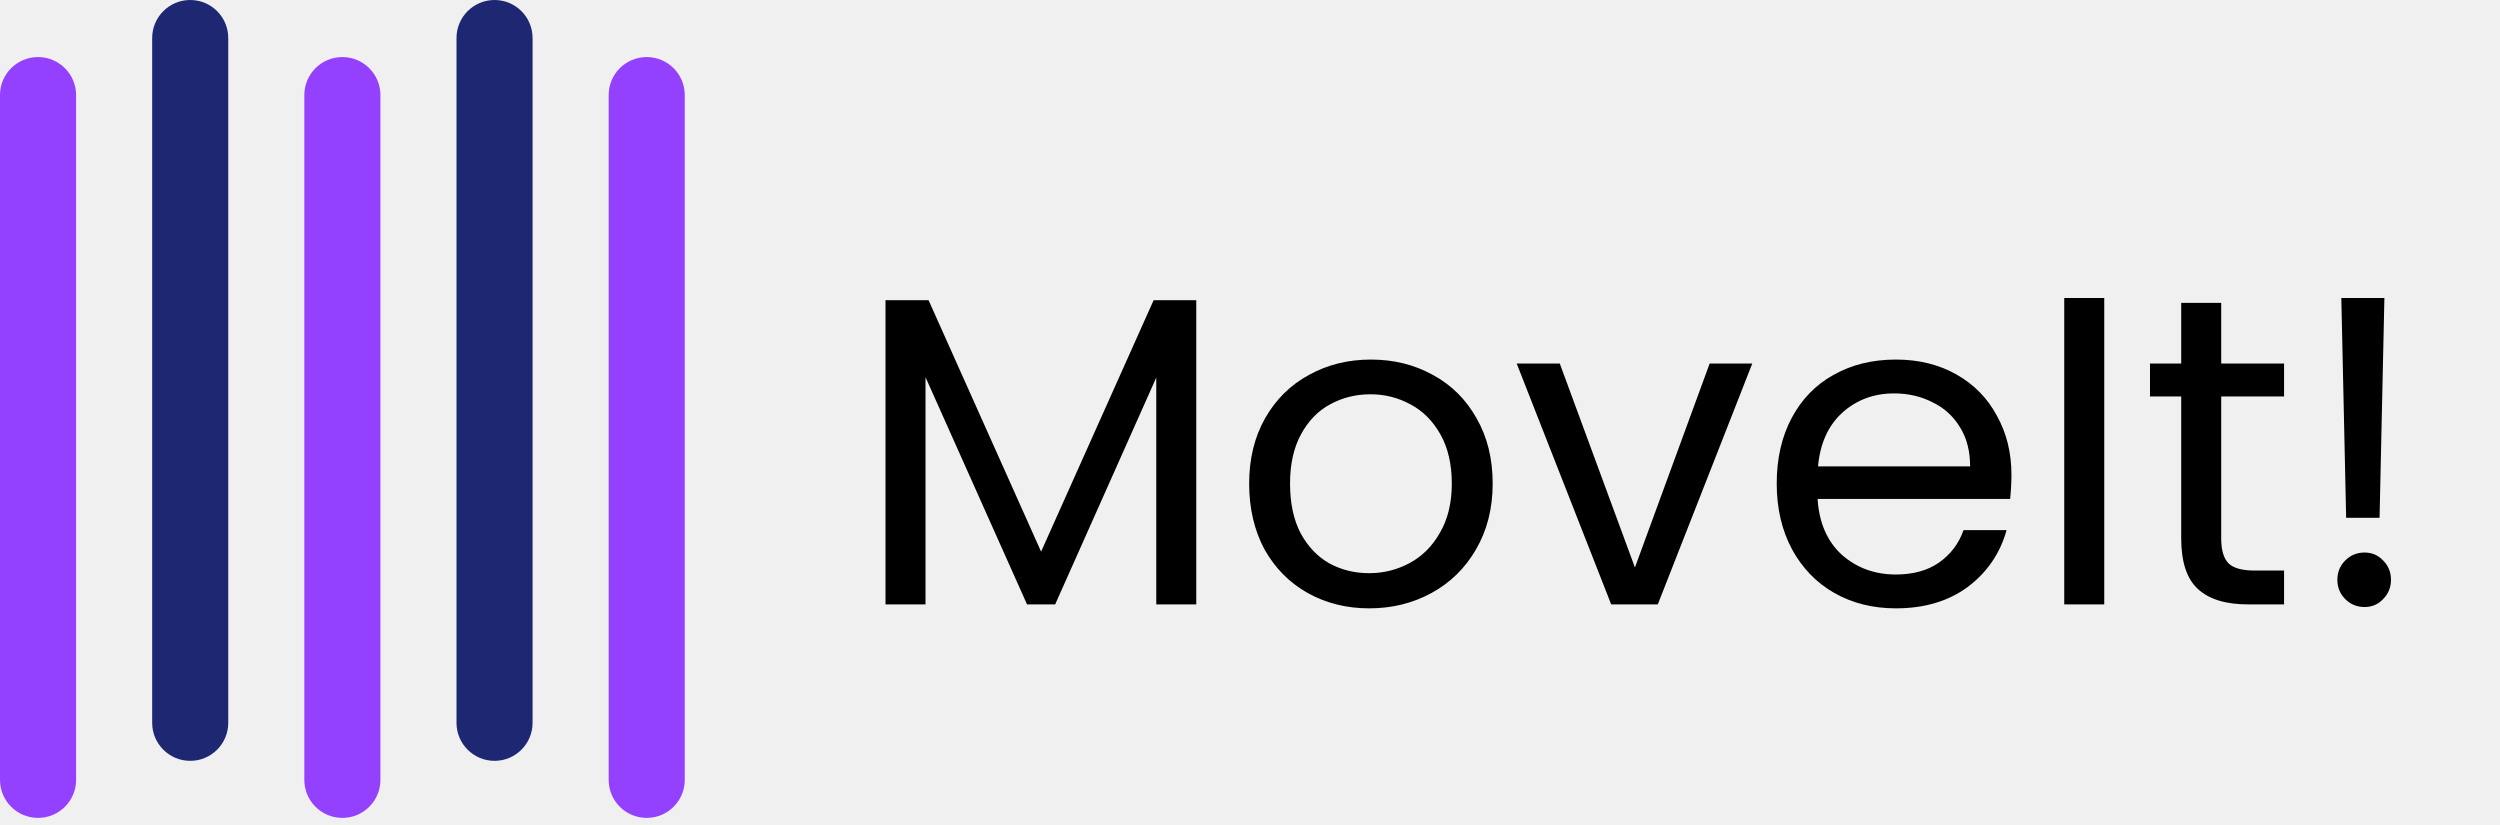
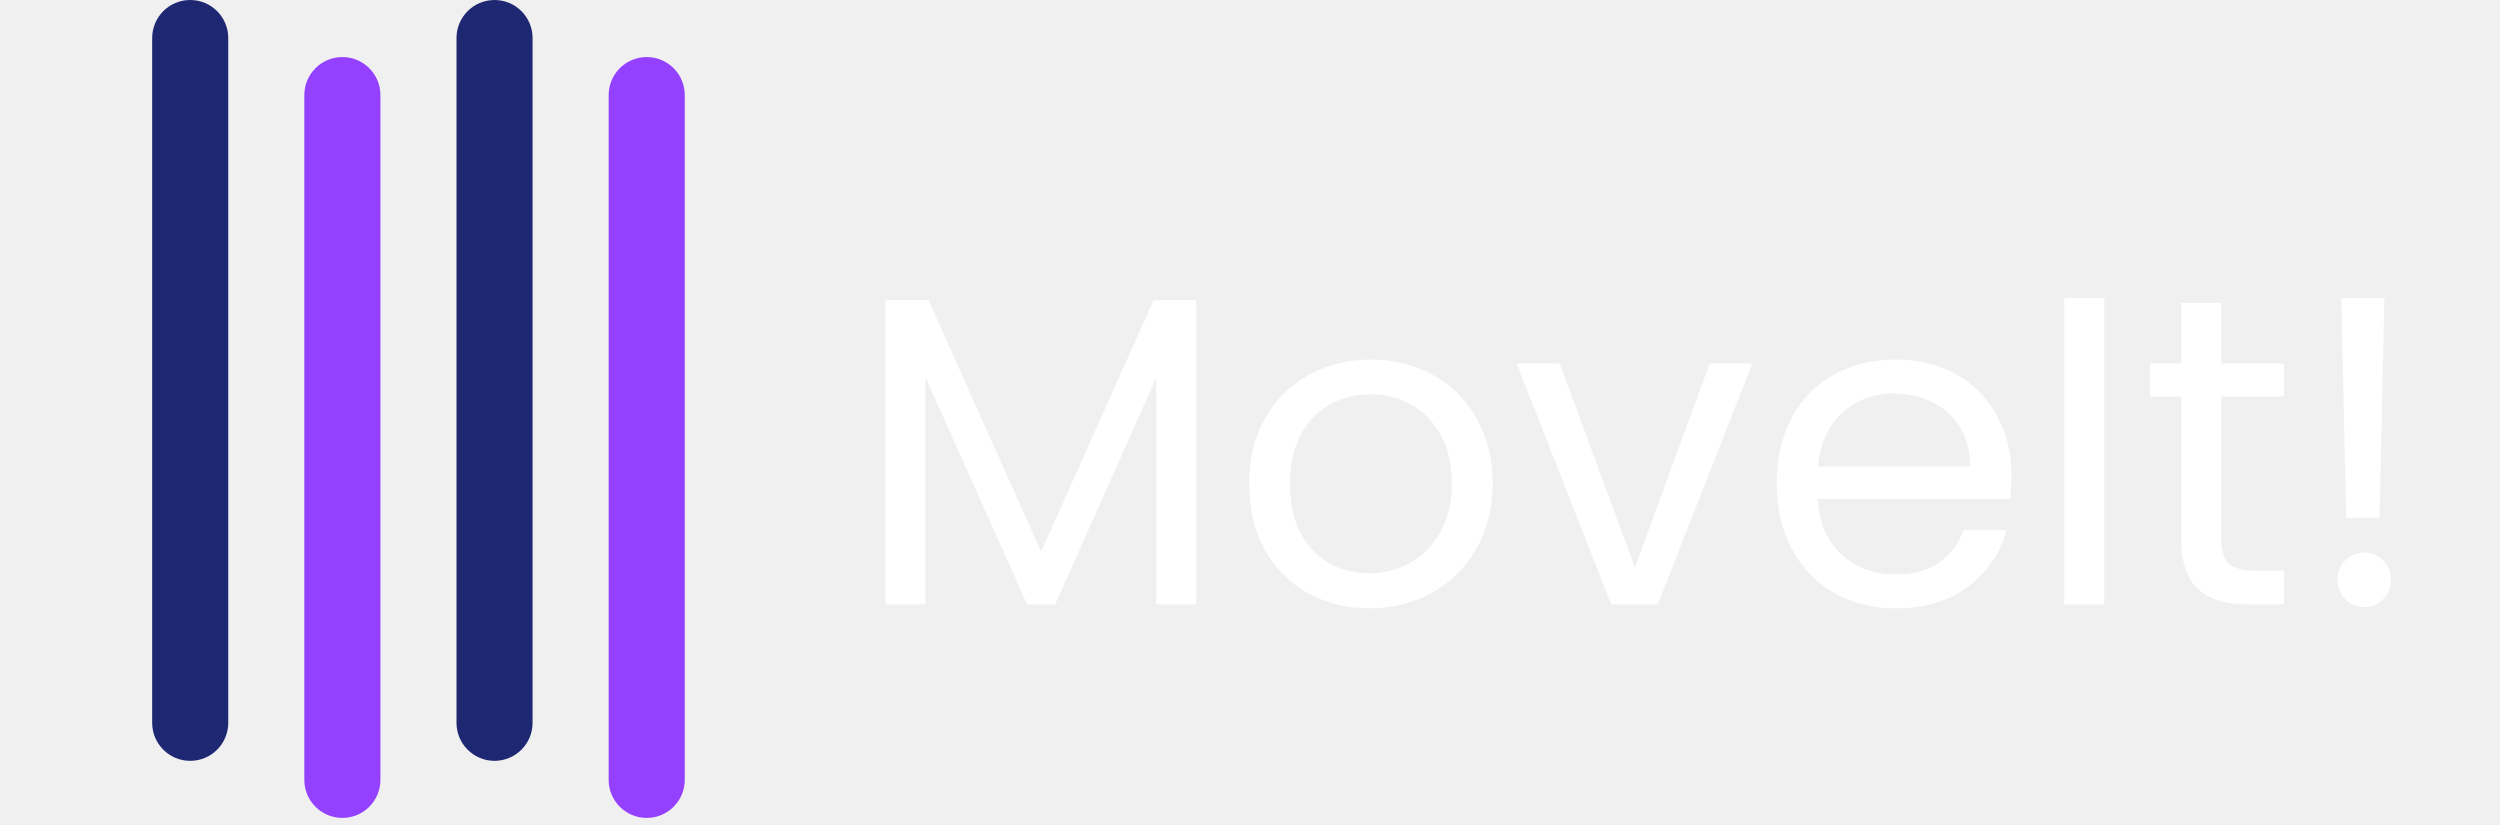
<svg xmlns="http://www.w3.org/2000/svg" width="182" height="60" viewBox="0 0 182 60" fill="none">
-   <rect y="4.154" width="5.539" height="55.389" rx="2.769" fill="#9440FF" />
  <rect x="22.155" y="4.154" width="5.539" height="55.389" rx="2.769" fill="#9440FF" />
  <rect x="44.311" y="4.154" width="5.539" height="55.389" rx="2.769" fill="#9440FF" />
  <rect x="11.078" width="5.539" height="55.389" rx="2.769" fill="#1E2772" />
  <rect x="33.233" width="5.539" height="55.389" rx="2.769" fill="#1E2772" />
-   <path d="M87.088 21.856V44H84.176V27.488L76.816 44H74.768L67.376 27.456V44H64.464V21.856H67.6L75.792 40.16L83.984 21.856H87.088ZM99.674 44.288C98.032 44.288 96.538 43.915 95.195 43.168C93.872 42.421 92.826 41.365 92.058 40C91.312 38.613 90.939 37.013 90.939 35.2C90.939 33.408 91.323 31.829 92.091 30.464C92.88 29.077 93.947 28.021 95.29 27.296C96.635 26.549 98.138 26.176 99.802 26.176C101.467 26.176 102.971 26.549 104.315 27.296C105.659 28.021 106.715 29.067 107.483 30.432C108.272 31.797 108.667 33.387 108.667 35.2C108.667 37.013 108.261 38.613 107.451 40C106.661 41.365 105.584 42.421 104.219 43.168C102.853 43.915 101.339 44.288 99.674 44.288ZM99.674 41.728C100.72 41.728 101.701 41.483 102.619 40.992C103.536 40.501 104.272 39.765 104.827 38.784C105.403 37.803 105.691 36.608 105.691 35.2C105.691 33.792 105.413 32.597 104.859 31.616C104.304 30.635 103.579 29.909 102.683 29.44C101.787 28.949 100.816 28.704 99.77 28.704C98.704 28.704 97.722 28.949 96.826 29.44C95.952 29.909 95.248 30.635 94.715 31.616C94.181 32.597 93.915 33.792 93.915 35.2C93.915 36.629 94.171 37.835 94.683 38.816C95.216 39.797 95.92 40.533 96.794 41.024C97.669 41.493 98.629 41.728 99.674 41.728ZM119.023 41.312L124.463 26.464H127.567L120.687 44H117.295L110.415 26.464H113.551L119.023 41.312ZM146.433 34.56C146.433 35.115 146.401 35.701 146.337 36.32H132.321C132.427 38.048 133.014 39.403 134.081 40.384C135.169 41.344 136.481 41.824 138.017 41.824C139.275 41.824 140.321 41.536 141.153 40.96C142.006 40.363 142.603 39.573 142.945 38.592H146.081C145.611 40.277 144.673 41.653 143.265 42.72C141.857 43.765 140.107 44.288 138.017 44.288C136.353 44.288 134.859 43.915 133.537 43.168C132.235 42.421 131.211 41.365 130.465 40C129.718 38.613 129.345 37.013 129.345 35.2C129.345 33.387 129.707 31.797 130.433 30.432C131.158 29.067 132.171 28.021 133.473 27.296C134.795 26.549 136.31 26.176 138.017 26.176C139.681 26.176 141.153 26.539 142.433 27.264C143.713 27.989 144.694 28.992 145.377 30.272C146.081 31.531 146.433 32.96 146.433 34.56ZM143.425 33.952C143.425 32.843 143.179 31.893 142.689 31.104C142.198 30.293 141.526 29.685 140.673 29.28C139.841 28.853 138.913 28.64 137.889 28.64C136.417 28.64 135.158 29.109 134.113 30.048C133.089 30.987 132.502 32.288 132.353 33.952H143.425ZM153.189 21.696V44H150.277V21.696H153.189ZM161.704 28.864V39.2C161.704 40.053 161.885 40.661 162.248 41.024C162.61 41.365 163.24 41.536 164.135 41.536H166.28V44H163.656C162.034 44 160.818 43.627 160.008 42.88C159.197 42.133 158.792 40.907 158.792 39.2V28.864H156.52V26.464H158.792V22.048H161.704V26.464H166.28V28.864H161.704ZM173.584 21.696L173.232 37.696H170.8L170.448 21.696H173.584ZM172.144 44.192C171.589 44.192 171.12 44 170.736 43.616C170.352 43.232 170.16 42.763 170.16 42.208C170.16 41.653 170.352 41.184 170.736 40.8C171.12 40.416 171.589 40.224 172.144 40.224C172.677 40.224 173.125 40.416 173.488 40.8C173.872 41.184 174.064 41.653 174.064 42.208C174.064 42.763 173.872 43.232 173.488 43.616C173.125 44 172.677 44.192 172.144 44.192Z" fill="black" />
+   <path d="M87.088 21.856V44H84.176V27.488L76.816 44H74.768L67.376 27.456V44H64.464V21.856H67.6L75.792 40.16L83.984 21.856H87.088ZM99.674 44.288C98.032 44.288 96.538 43.915 95.195 43.168C93.872 42.421 92.826 41.365 92.058 40C91.312 38.613 90.939 37.013 90.939 35.2C90.939 33.408 91.323 31.829 92.091 30.464C92.88 29.077 93.947 28.021 95.29 27.296C96.635 26.549 98.138 26.176 99.802 26.176C101.467 26.176 102.971 26.549 104.315 27.296C105.659 28.021 106.715 29.067 107.483 30.432C108.272 31.797 108.667 33.387 108.667 35.2C108.667 37.013 108.261 38.613 107.451 40C106.661 41.365 105.584 42.421 104.219 43.168C102.853 43.915 101.339 44.288 99.674 44.288ZM99.674 41.728C100.72 41.728 101.701 41.483 102.619 40.992C103.536 40.501 104.272 39.765 104.827 38.784C105.403 37.803 105.691 36.608 105.691 35.2C105.691 33.792 105.413 32.597 104.859 31.616C104.304 30.635 103.579 29.909 102.683 29.44C101.787 28.949 100.816 28.704 99.77 28.704C98.704 28.704 97.722 28.949 96.826 29.44C95.952 29.909 95.248 30.635 94.715 31.616C94.181 32.597 93.915 33.792 93.915 35.2C93.915 36.629 94.171 37.835 94.683 38.816C95.216 39.797 95.92 40.533 96.794 41.024C97.669 41.493 98.629 41.728 99.674 41.728ZM119.023 41.312L124.463 26.464H127.567L120.687 44H117.295L110.415 26.464H113.551L119.023 41.312ZM146.433 34.56C146.433 35.115 146.401 35.701 146.337 36.32H132.321C132.427 38.048 133.014 39.403 134.081 40.384C135.169 41.344 136.481 41.824 138.017 41.824C139.275 41.824 140.321 41.536 141.153 40.96C142.006 40.363 142.603 39.573 142.945 38.592H146.081C145.611 40.277 144.673 41.653 143.265 42.72C141.857 43.765 140.107 44.288 138.017 44.288C136.353 44.288 134.859 43.915 133.537 43.168C132.235 42.421 131.211 41.365 130.465 40C129.718 38.613 129.345 37.013 129.345 35.2C129.345 33.387 129.707 31.797 130.433 30.432C131.158 29.067 132.171 28.021 133.473 27.296C134.795 26.549 136.31 26.176 138.017 26.176C139.681 26.176 141.153 26.539 142.433 27.264C143.713 27.989 144.694 28.992 145.377 30.272C146.081 31.531 146.433 32.96 146.433 34.56ZM143.425 33.952C143.425 32.843 143.179 31.893 142.689 31.104C142.198 30.293 141.526 29.685 140.673 29.28C139.841 28.853 138.913 28.64 137.889 28.64C136.417 28.64 135.158 29.109 134.113 30.048C133.089 30.987 132.502 32.288 132.353 33.952H143.425ZM153.189 21.696V44H150.277V21.696H153.189ZM161.704 28.864V39.2C161.704 40.053 161.885 40.661 162.248 41.024C162.61 41.365 163.24 41.536 164.135 41.536H166.28V44H163.656C162.034 44 160.818 43.627 160.008 42.88C159.197 42.133 158.792 40.907 158.792 39.2V28.864H156.52V26.464H158.792V22.048H161.704V26.464H166.28V28.864H161.704ZM173.584 21.696L173.232 37.696H170.8L170.448 21.696H173.584ZM172.144 44.192C171.589 44.192 171.12 44 170.736 43.616C170.352 43.232 170.16 42.763 170.16 42.208C170.16 41.653 170.352 41.184 170.736 40.8C171.12 40.416 171.589 40.224 172.144 40.224C172.677 40.224 173.125 40.416 173.488 40.8C173.872 41.184 174.064 41.653 174.064 42.208C174.064 42.763 173.872 43.232 173.488 43.616C173.125 44 172.677 44.192 172.144 44.192Z" fill="white" />
</svg>
